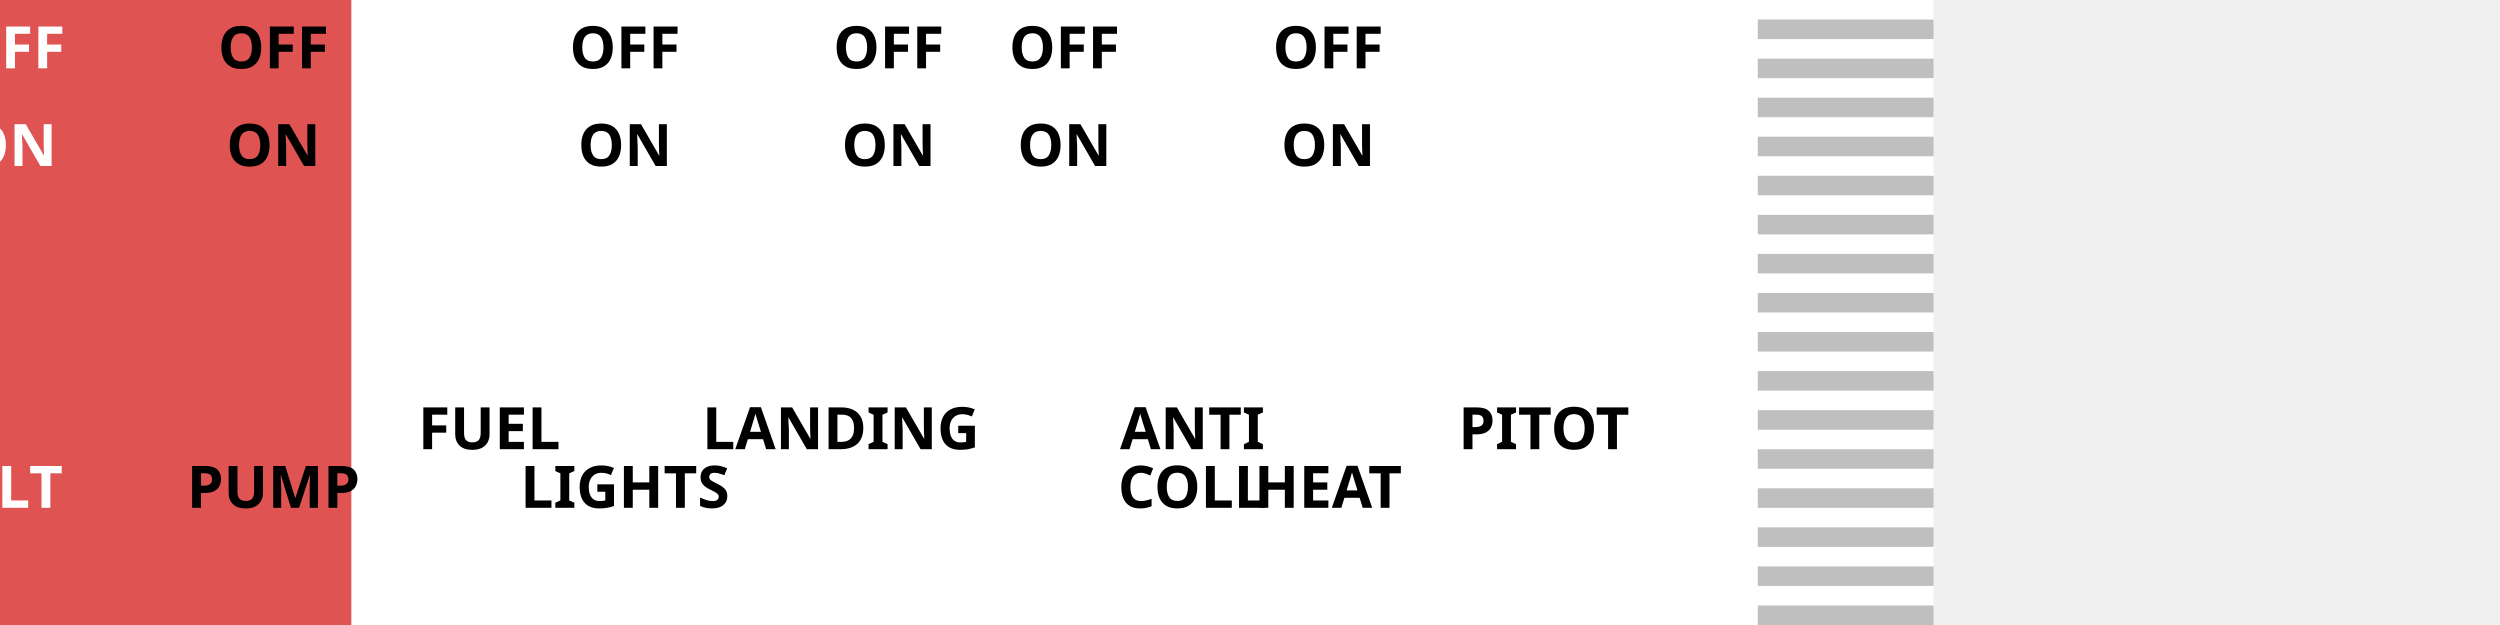
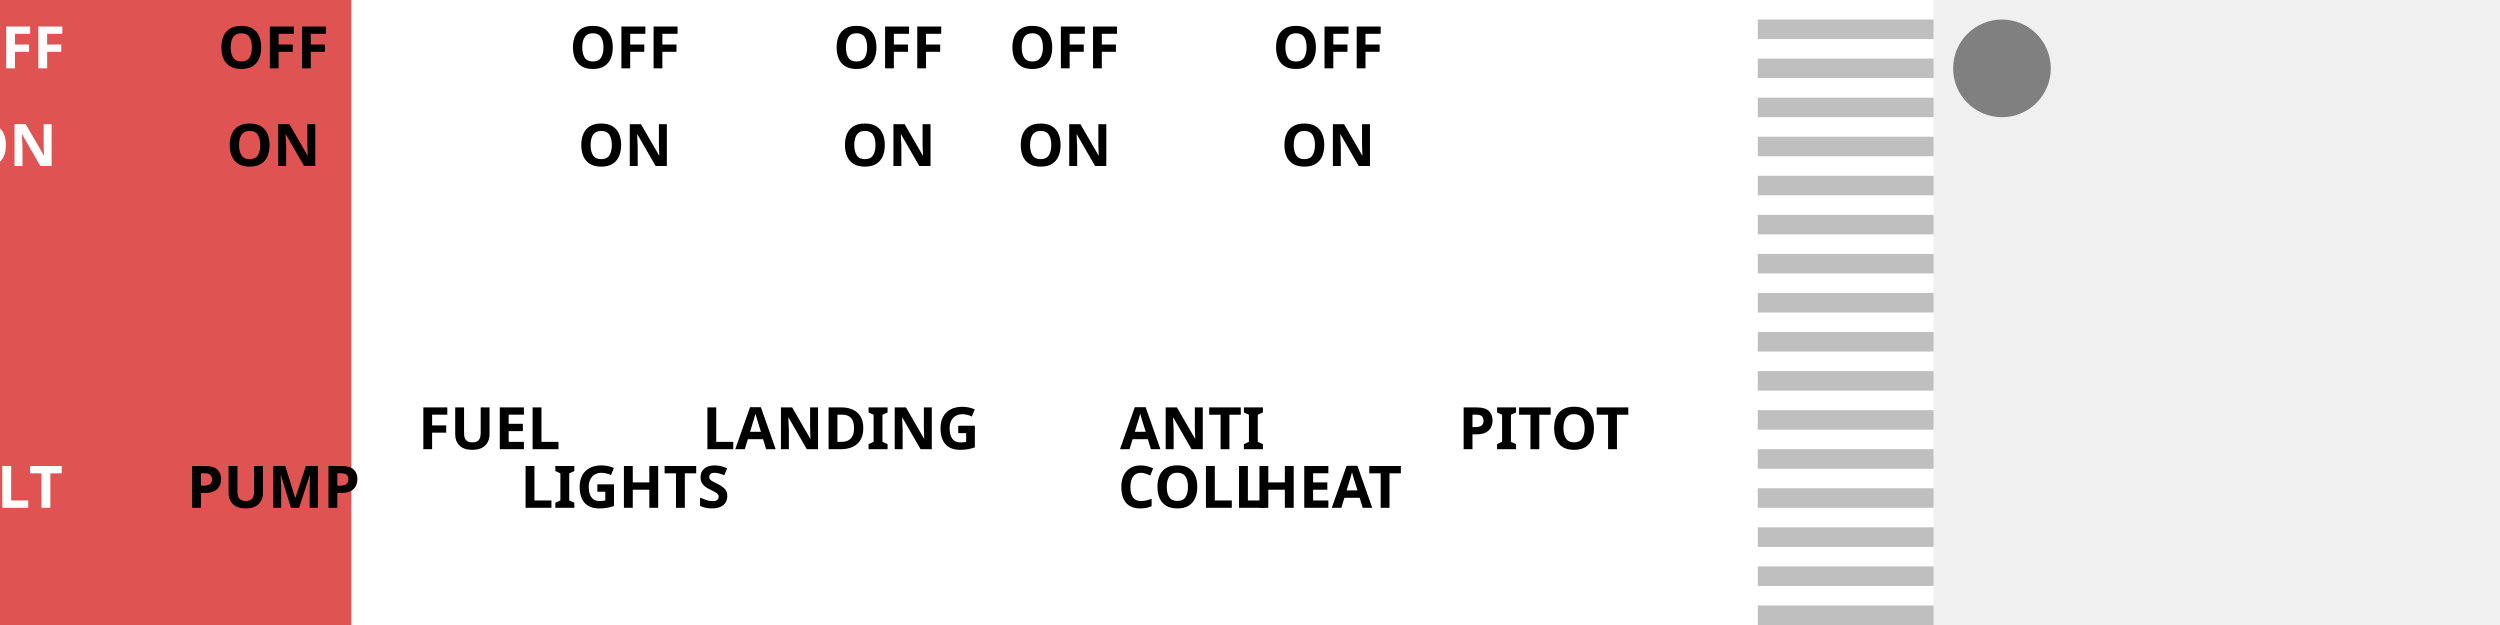
<svg xmlns="http://www.w3.org/2000/svg" width="512" height="128" id="svg2" version="1.1">
  <defs id="defs4" />
  <g id="layer1" transform="translate(0,-924.3622)">
    <rect style="fill:#e05353;fill-opacity:1;stroke:none" id="rect2987" width="72" height="128" x="0" y="924.362" />
    <text id="text3769" y="938.362" x="18" style="font-size:80px;font-style:normal;font-weight:normal;line-height:125%;letter-spacing:0px;word-spacing:0px;fill:#000000;fill-opacity:1;stroke:none;font-family:Sans" xml:space="preserve">
      <tspan style="font-size:12px;font-weight:bold;text-align:center;text-anchor:middle;fill:#ffffff;fill-opacity:1" y="938.362" x="18" id="tspan3771">OFF</tspan>
    </text>
    <text xml:space="preserve" style="font-size:80px;font-style:normal;font-weight:normal;line-height:125%;letter-spacing:0px;word-spacing:0px;fill:#000000;fill-opacity:1;stroke:none;font-family:Sans" x="18" y="958.362" id="text3834">
      <tspan id="tspan3836" x="18" y="958.362" style="font-size:12px;font-weight:bold;text-align:center;text-anchor:middle;fill:#ffffff;fill-opacity:1">ON</tspan>
    </text>
    <text id="text3838" y="1028.362" x="18" style="font-size:80px;font-style:normal;font-weight:normal;line-height:125%;letter-spacing:0px;word-spacing:0px;fill:#000000;fill-opacity:1;stroke:none;font-family:Sans" xml:space="preserve">
      <tspan style="font-size:12px;font-weight:bold;text-align:center;text-anchor:middle;fill:#ffffff;fill-opacity:1" y="1028.362" x="18" id="tspan3840">BAT</tspan>
    </text>
    <text xml:space="preserve" style="font-size:80px;font-style:normal;font-weight:normal;line-height:125%;letter-spacing:0px;word-spacing:0px;fill:#000000;fill-opacity:1;stroke:none;font-family:Sans" x="54" y="938.362" id="text3842">
      <tspan id="tspan3844" x="54" y="938.362" style="font-size:12px;font-weight:bold;text-align:center;text-anchor:middle;fill:#ffffff;fill-opacity:1">OFF</tspan>
    </text>
    <text id="text3846" y="958.362" x="54" style="font-size:80px;font-style:normal;font-weight:normal;line-height:125%;letter-spacing:0px;word-spacing:0px;fill:#000000;fill-opacity:1;stroke:none;font-family:Sans" xml:space="preserve">
      <tspan style="font-size:12px;font-weight:bold;text-align:center;text-anchor:middle;fill:#ffffff;fill-opacity:1" y="958.362" x="54" id="tspan3848">ON</tspan>
    </text>
    <text xml:space="preserve" style="font-size:80px;font-style:normal;font-weight:normal;line-height:125%;letter-spacing:0px;word-spacing:0px;fill:#000000;fill-opacity:1;stroke:none;font-family:Sans" x="54" y="1028.362" id="text3850">
      <tspan id="tspan3852" x="54" y="1028.362" style="font-size:12px;font-weight:bold;text-align:center;text-anchor:middle;fill:#ffffff;fill-opacity:1">ALT</tspan>
    </text>
    <rect y="924.362" x="72" height="128" width="72" id="rect3854" style="fill:#ffffff;fill-opacity:1;stroke:none" />
    <text id="text3858" y="938.362" x="108" style="font-size:80px;font-style:normal;font-weight:normal;line-height:125%;letter-spacing:0px;word-spacing:0px;fill:#000000;fill-opacity:1;stroke:none;font-family:Sans" xml:space="preserve">
      <tspan style="font-size:12px;font-weight:bold;text-align:center;text-anchor:middle;fill:#000000;fill-opacity:1" y="938.362" x="108" id="tspan3860">OFF</tspan>
    </text>
    <text xml:space="preserve" style="font-size:80px;font-style:normal;font-weight:normal;line-height:125%;letter-spacing:0px;word-spacing:0px;fill:#000000;fill-opacity:1;stroke:none;font-family:Sans" x="108" y="958.362" id="text3862">
      <tspan id="tspan3864" x="108" y="958.362" style="font-size:12px;font-weight:bold;text-align:center;text-anchor:middle;fill:#000000;fill-opacity:1">ON</tspan>
    </text>
    <text id="text3866" y="1028.362" x="108" style="font-size:80px;font-style:normal;font-weight:normal;line-height:125%;letter-spacing:0px;word-spacing:0px;fill:#000000;fill-opacity:1;stroke:none;font-family:Sans" xml:space="preserve">
      <tspan style="font-size:12px;font-weight:bold;text-align:center;text-anchor:middle;fill:#000000;fill-opacity:1" y="1028.362" x="108" id="tspan3868">PUMP</tspan>
    </text>
    <text xml:space="preserve" style="font-size:12px;font-style:normal;font-weight:normal;line-height:125%;letter-spacing:0px;word-spacing:0px;fill:#000000;fill-opacity:1;stroke:none;font-family:Sans" x="108" y="1016.362" id="text3870">
      <tspan id="tspan3872" x="108" y="1016.362" style="font-size:12px;font-weight:bold;text-align:center;text-anchor:middle;fill:#000000;fill-opacity:1">FUEL</tspan>
    </text>
    <rect style="fill:#ffffff;fill-opacity:1;stroke:none" id="rect3876" width="72" height="128" x="144" y="924.362" />
    <text xml:space="preserve" style="font-size:80px;font-style:normal;font-weight:normal;line-height:125%;letter-spacing:0px;word-spacing:0px;fill:#000000;fill-opacity:1;stroke:none;font-family:Sans" x="180" y="938.362" id="text3878">
      <tspan id="tspan3880" x="180" y="938.362" style="font-size:12px;font-weight:bold;text-align:center;text-anchor:middle;fill:#000000;fill-opacity:1">OFF</tspan>
    </text>
    <text id="text3882" y="958.362" x="180" style="font-size:80px;font-style:normal;font-weight:normal;line-height:125%;letter-spacing:0px;word-spacing:0px;fill:#000000;fill-opacity:1;stroke:none;font-family:Sans" xml:space="preserve">
      <tspan style="font-size:12px;font-weight:bold;text-align:center;text-anchor:middle;fill:#000000;fill-opacity:1" y="958.362" x="180" id="tspan3884">ON</tspan>
    </text>
    <text xml:space="preserve" style="font-size:80px;font-style:normal;font-weight:normal;line-height:125%;letter-spacing:0px;word-spacing:0px;fill:#000000;fill-opacity:1;stroke:none;font-family:Sans" x="180" y="1028.362" id="text3886">
      <tspan id="tspan3888" x="180" y="1028.362" style="font-size:12px;font-weight:bold;text-align:center;text-anchor:middle;fill:#000000;fill-opacity:1">LIGHTS</tspan>
    </text>
    <text id="text3890" y="1016.362" x="180" style="font-size:12px;font-style:normal;font-weight:normal;line-height:125%;letter-spacing:0px;word-spacing:0px;fill:#000000;fill-opacity:1;stroke:none;font-family:Sans" xml:space="preserve">
      <tspan style="font-size:12px;font-weight:bold;text-align:center;text-anchor:middle;fill:#000000;fill-opacity:1" y="1016.362" x="180" id="tspan3892">LANDING</tspan>
    </text>
    <rect y="924.362" x="216" height="128" width="72" id="rect3894" style="fill:#ffffff;fill-opacity:1;stroke:none" />
    <text id="text3896" y="938.362" x="234" style="font-size:80px;font-style:normal;font-weight:normal;line-height:125%;letter-spacing:0px;word-spacing:0px;fill:#000000;fill-opacity:1;stroke:none;font-family:Sans" xml:space="preserve">
      <tspan style="font-size:12px;font-weight:bold;text-align:center;text-anchor:middle;fill:#000000;fill-opacity:1" y="938.362" x="234" id="tspan3898">OFF</tspan>
    </text>
    <text xml:space="preserve" style="font-size:80px;font-style:normal;font-weight:normal;line-height:125%;letter-spacing:0px;word-spacing:0px;fill:#000000;fill-opacity:1;stroke:none;font-family:Sans" x="234" y="958.362" id="text3900">
      <tspan id="tspan3902" x="234" y="958.362" style="font-size:12px;font-weight:bold;text-align:center;text-anchor:middle;fill:#000000;fill-opacity:1">ON</tspan>
    </text>
    <text xml:space="preserve" style="font-size:12px;font-style:normal;font-weight:normal;line-height:125%;letter-spacing:0px;word-spacing:0px;fill:#000000;fill-opacity:1;stroke:none;font-family:Sans" x="252" y="1028.362" id="text3908">
      <tspan id="tspan3910" x="252" y="1028.362" style="font-size:12px;font-weight:bold;text-align:center;text-anchor:middle;fill:#000000;fill-opacity:1">COLL</tspan>
    </text>
    <text id="text3916" y="1016.362" x="252" style="font-size:12px;font-style:normal;font-weight:normal;line-height:125%;letter-spacing:0px;word-spacing:0px;fill:#000000;fill-opacity:1;stroke:none;font-family:Sans" xml:space="preserve">
      <tspan style="font-size:12px;font-weight:bold;text-align:center;text-anchor:middle;fill:#000000;fill-opacity:1" y="1016.362" x="252" id="tspan3918">ANTI</tspan>
    </text>
    <text xml:space="preserve" style="font-size:80px;font-style:normal;font-weight:normal;line-height:125%;letter-spacing:0px;word-spacing:0px;fill:#000000;fill-opacity:1;stroke:none;font-family:Sans" x="270" y="938.362" id="text3920">
      <tspan id="tspan3922" x="270" y="938.362" style="font-size:12px;font-weight:bold;text-align:center;text-anchor:middle;fill:#000000;fill-opacity:1">OFF</tspan>
    </text>
    <text id="text3924" y="958.362" x="270" style="font-size:80px;font-style:normal;font-weight:normal;line-height:125%;letter-spacing:0px;word-spacing:0px;fill:#000000;fill-opacity:1;stroke:none;font-family:Sans" xml:space="preserve">
      <tspan style="font-size:12px;font-weight:bold;text-align:center;text-anchor:middle;fill:#000000;fill-opacity:1" y="958.362" x="270" id="tspan3926">ON</tspan>
    </text>
    <rect y="924.362" x="288" height="128" width="72" id="rect3928" style="fill:#ffffff;fill-opacity:1;stroke:none" />
    <text id="text3930" y="938.362" x="324" style="font-size:80px;font-style:normal;font-weight:normal;line-height:125%;letter-spacing:0px;word-spacing:0px;fill:#000000;fill-opacity:1;stroke:none;font-family:Sans" xml:space="preserve">
      <tspan style="font-size:12px;font-weight:bold;text-align:center;text-anchor:middle;fill:#000000;fill-opacity:1" y="938.362" x="324" id="tspan3932">OFF</tspan>
    </text>
    <text xml:space="preserve" style="font-size:80px;font-style:normal;font-weight:normal;line-height:125%;letter-spacing:0px;word-spacing:0px;fill:#000000;fill-opacity:1;stroke:none;font-family:Sans" x="324" y="958.362" id="text3934">
      <tspan id="tspan3936" x="324" y="958.362" style="font-size:12px;font-weight:bold;text-align:center;text-anchor:middle;fill:#000000;fill-opacity:1">ON</tspan>
    </text>
    <text id="text3938" y="1028.362" x="324" style="font-size:80px;font-style:normal;font-weight:normal;line-height:125%;letter-spacing:0px;word-spacing:0px;fill:#000000;fill-opacity:1;stroke:none;font-family:Sans" xml:space="preserve">
      <tspan style="font-size:12px;font-weight:bold;text-align:center;text-anchor:middle;fill:#000000;fill-opacity:1" y="1028.362" x="324" id="tspan3940">HEAT</tspan>
    </text>
    <text xml:space="preserve" style="font-size:12px;font-style:normal;font-weight:normal;line-height:125%;letter-spacing:0px;word-spacing:0px;fill:#000000;fill-opacity:1;stroke:none;font-family:Sans" x="324" y="1016.362" id="text3942">
      <tspan id="tspan3944" x="324" y="1016.362" style="font-size:12px;font-weight:bold;text-align:center;text-anchor:middle;fill:#000000;fill-opacity:1">PITOT</tspan>
    </text>
    <rect style="fill:#ffffff;fill-opacity:1;stroke:none" id="rect3316" width="36" height="128" x="360" y="924.362" />
    <rect style="fill:#bfbfbf;stroke:none;stroke-width:4;stroke-linecap:square;stroke-linejoin:round;stroke-miterlimit:4;stroke-opacity:1;stroke-dasharray:none;fill-opacity:1" id="rect3318" width="36" height="4" x="360" y="4" transform="translate(0,924.3622)" />
    <rect y="936.362" x="360" height="4" width="36" id="rect4088" style="fill:#bfbfbf;fill-opacity:1;stroke:none" />
    <rect y="944.362" x="360" height="4" width="36" id="rect4090" style="fill:#bfbfbf;fill-opacity:1;stroke:none" />
    <rect style="fill:#bfbfbf;fill-opacity:1;stroke:none" id="rect4092" width="36" height="4" x="360" y="952.362" />
    <rect y="960.362" x="360" height="4" width="36" id="rect4094" style="fill:#bfbfbf;fill-opacity:1;stroke:none" />
    <rect style="fill:#bfbfbf;fill-opacity:1;stroke:none" id="rect4096" width="36" height="4" x="360" y="968.362" />
    <rect style="fill:#bfbfbf;fill-opacity:1;stroke:none" id="rect4098" width="36" height="4" x="360" y="976.362" />
    <rect y="984.362" x="360" height="4" width="36" id="rect4100" style="fill:#bfbfbf;fill-opacity:1;stroke:none" />
    <rect style="fill:#bfbfbf;fill-opacity:1;stroke:none" id="rect4102" width="36" height="4" x="360" y="992.362" />
    <rect y="1000.362" x="360" height="4" width="36" id="rect4104" style="fill:#bfbfbf;fill-opacity:1;stroke:none" />
    <rect y="1008.362" x="360" height="4" width="36" id="rect4106" style="fill:#bfbfbf;fill-opacity:1;stroke:none" />
    <rect style="fill:#bfbfbf;fill-opacity:1;stroke:none" id="rect4108" width="36" height="4" x="360" y="1016.362" />
    <rect y="1024.362" x="360" height="4" width="36" id="rect4110" style="fill:#bfbfbf;fill-opacity:1;stroke:none" />
    <rect style="fill:#bfbfbf;fill-opacity:1;stroke:none" id="rect4112" width="36" height="4" x="360" y="1032.362" />
    <rect style="fill:#bfbfbf;fill-opacity:1;stroke:none" id="rect4114" width="36" height="4" x="360" y="1040.362" />
    <rect y="1048.362" x="360" height="4" width="36" id="rect4116" style="fill:#bfbfbf;fill-opacity:1;stroke:none" />
+     <path style="fill:#808080;fill-opacity:1;stroke:none" id="path4118" d="m 392,20 a 12,12 0 1 1 -24,0 12,12 0 1 1 24,0 z" transform="matrix(0.8333333,0,0,0.8333333,93.33334,921.6955)" />
  </g>
</svg>
